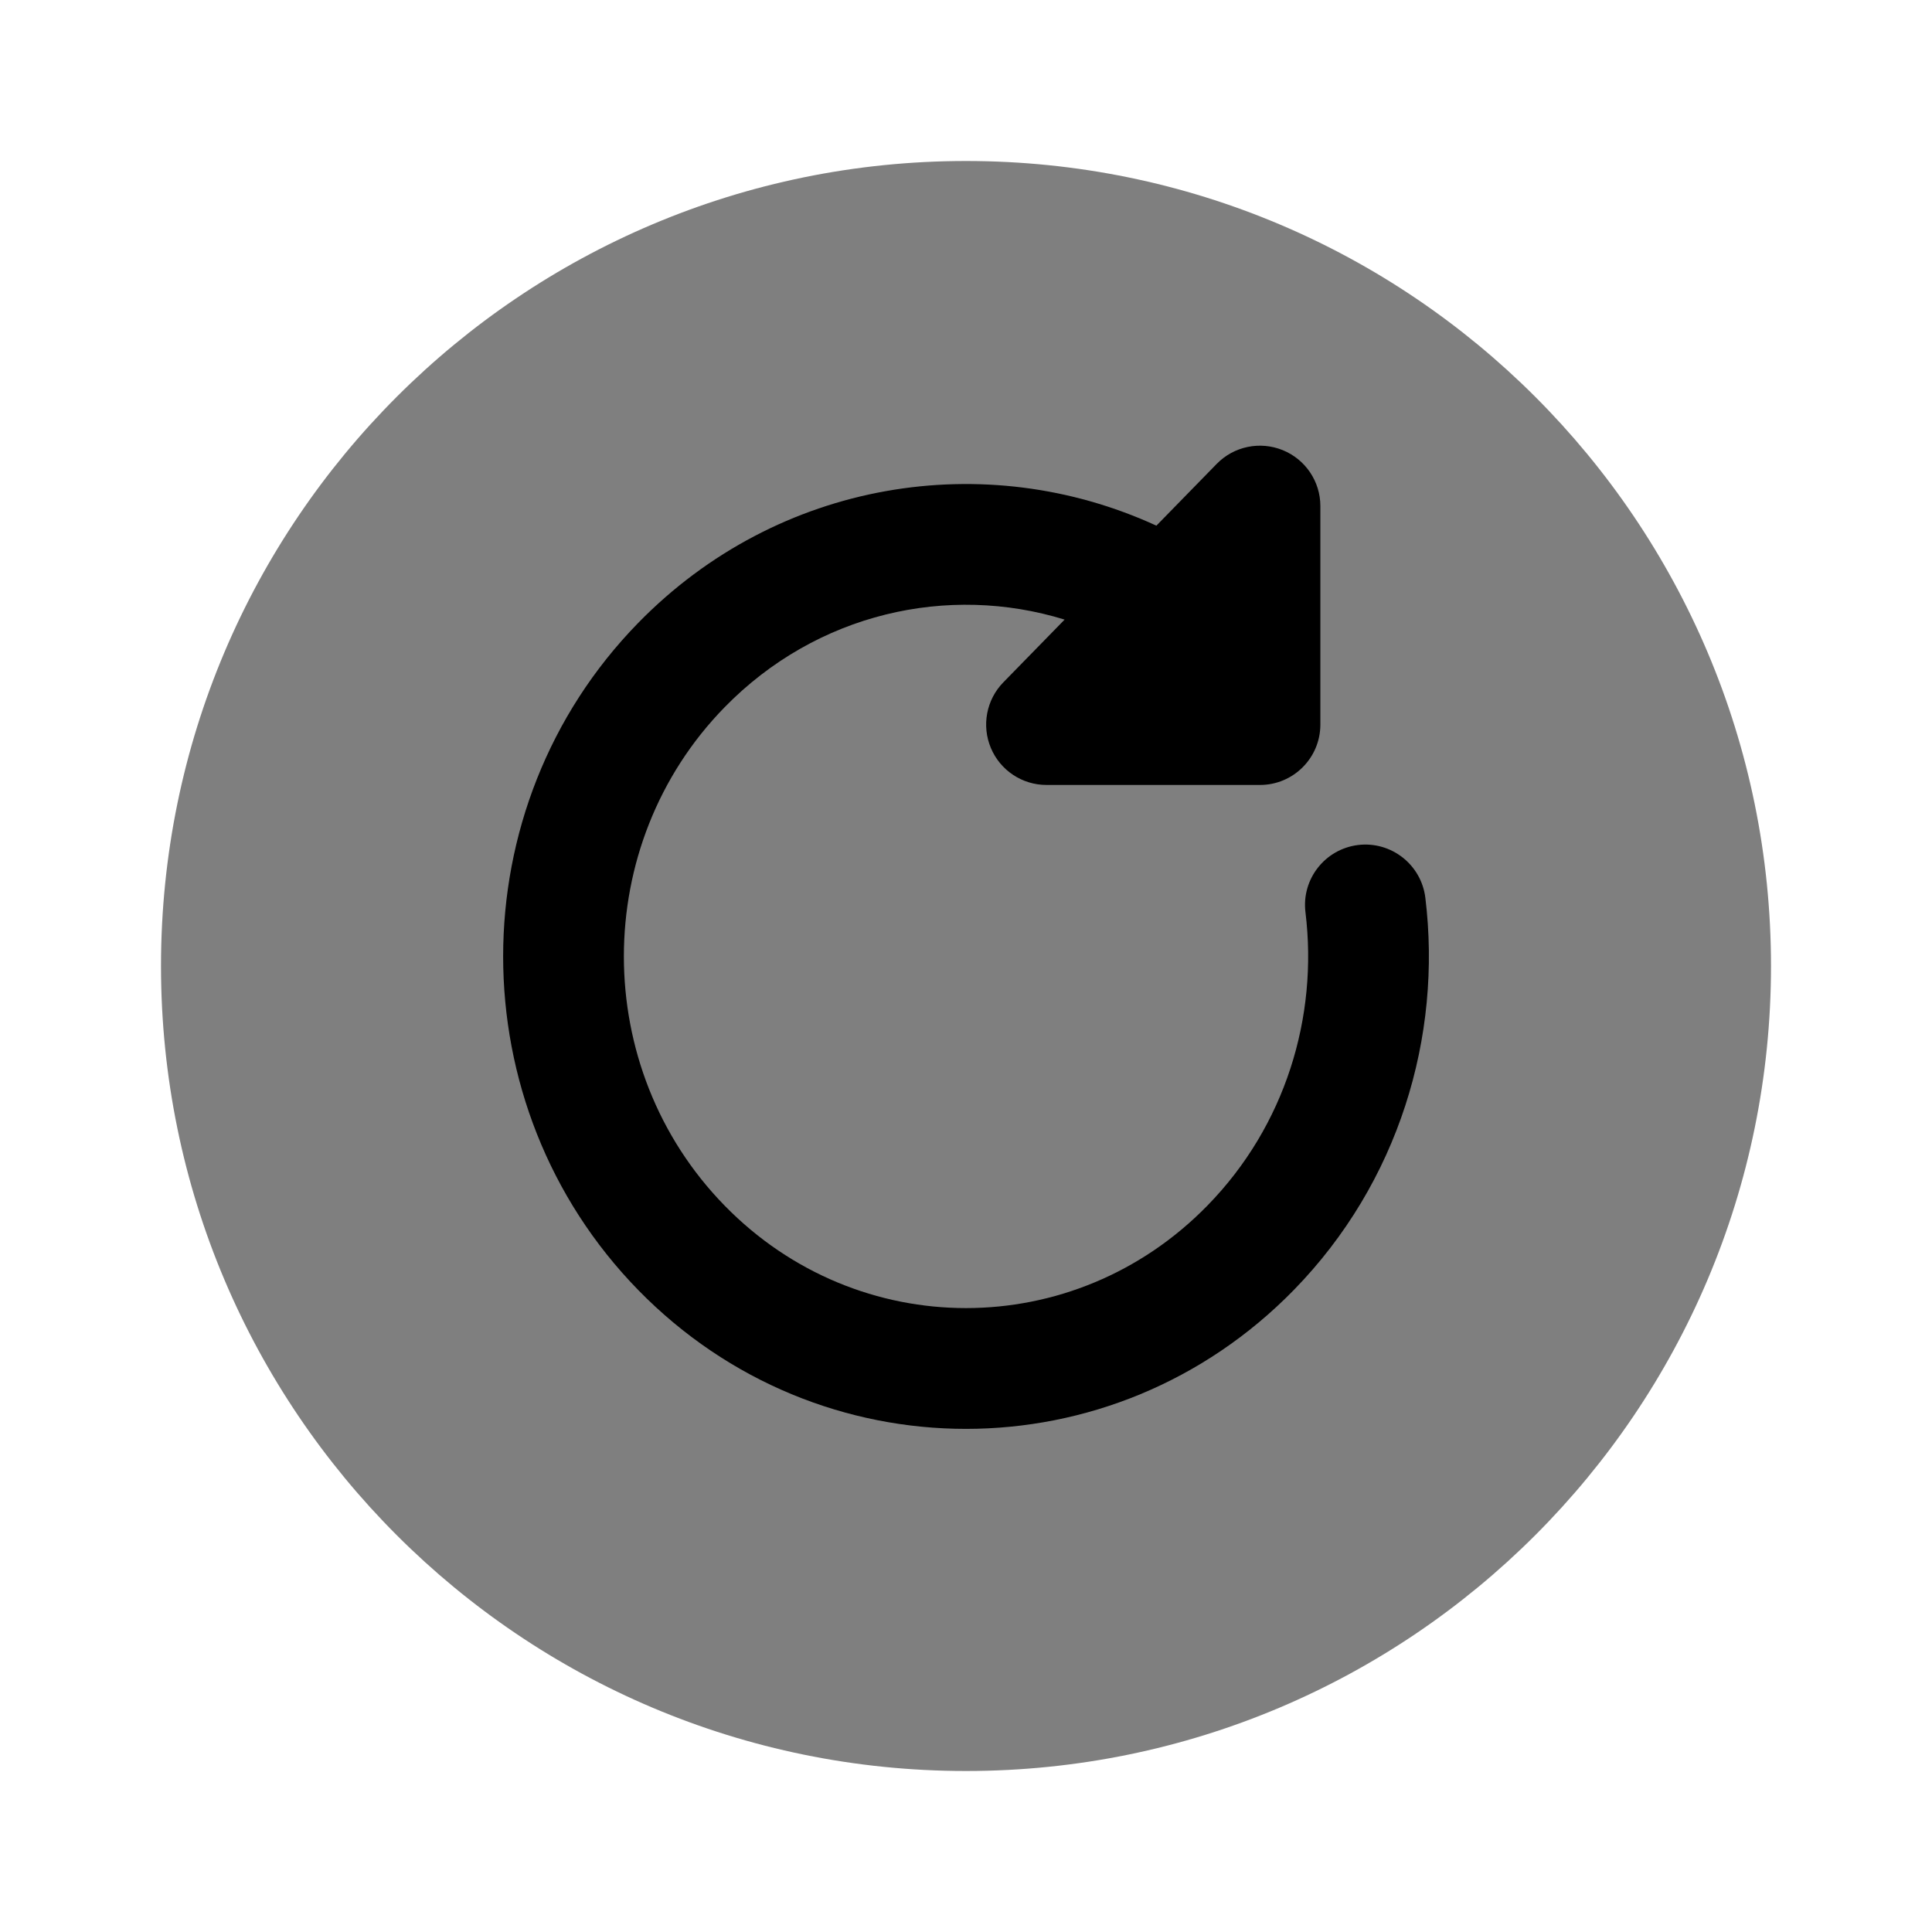
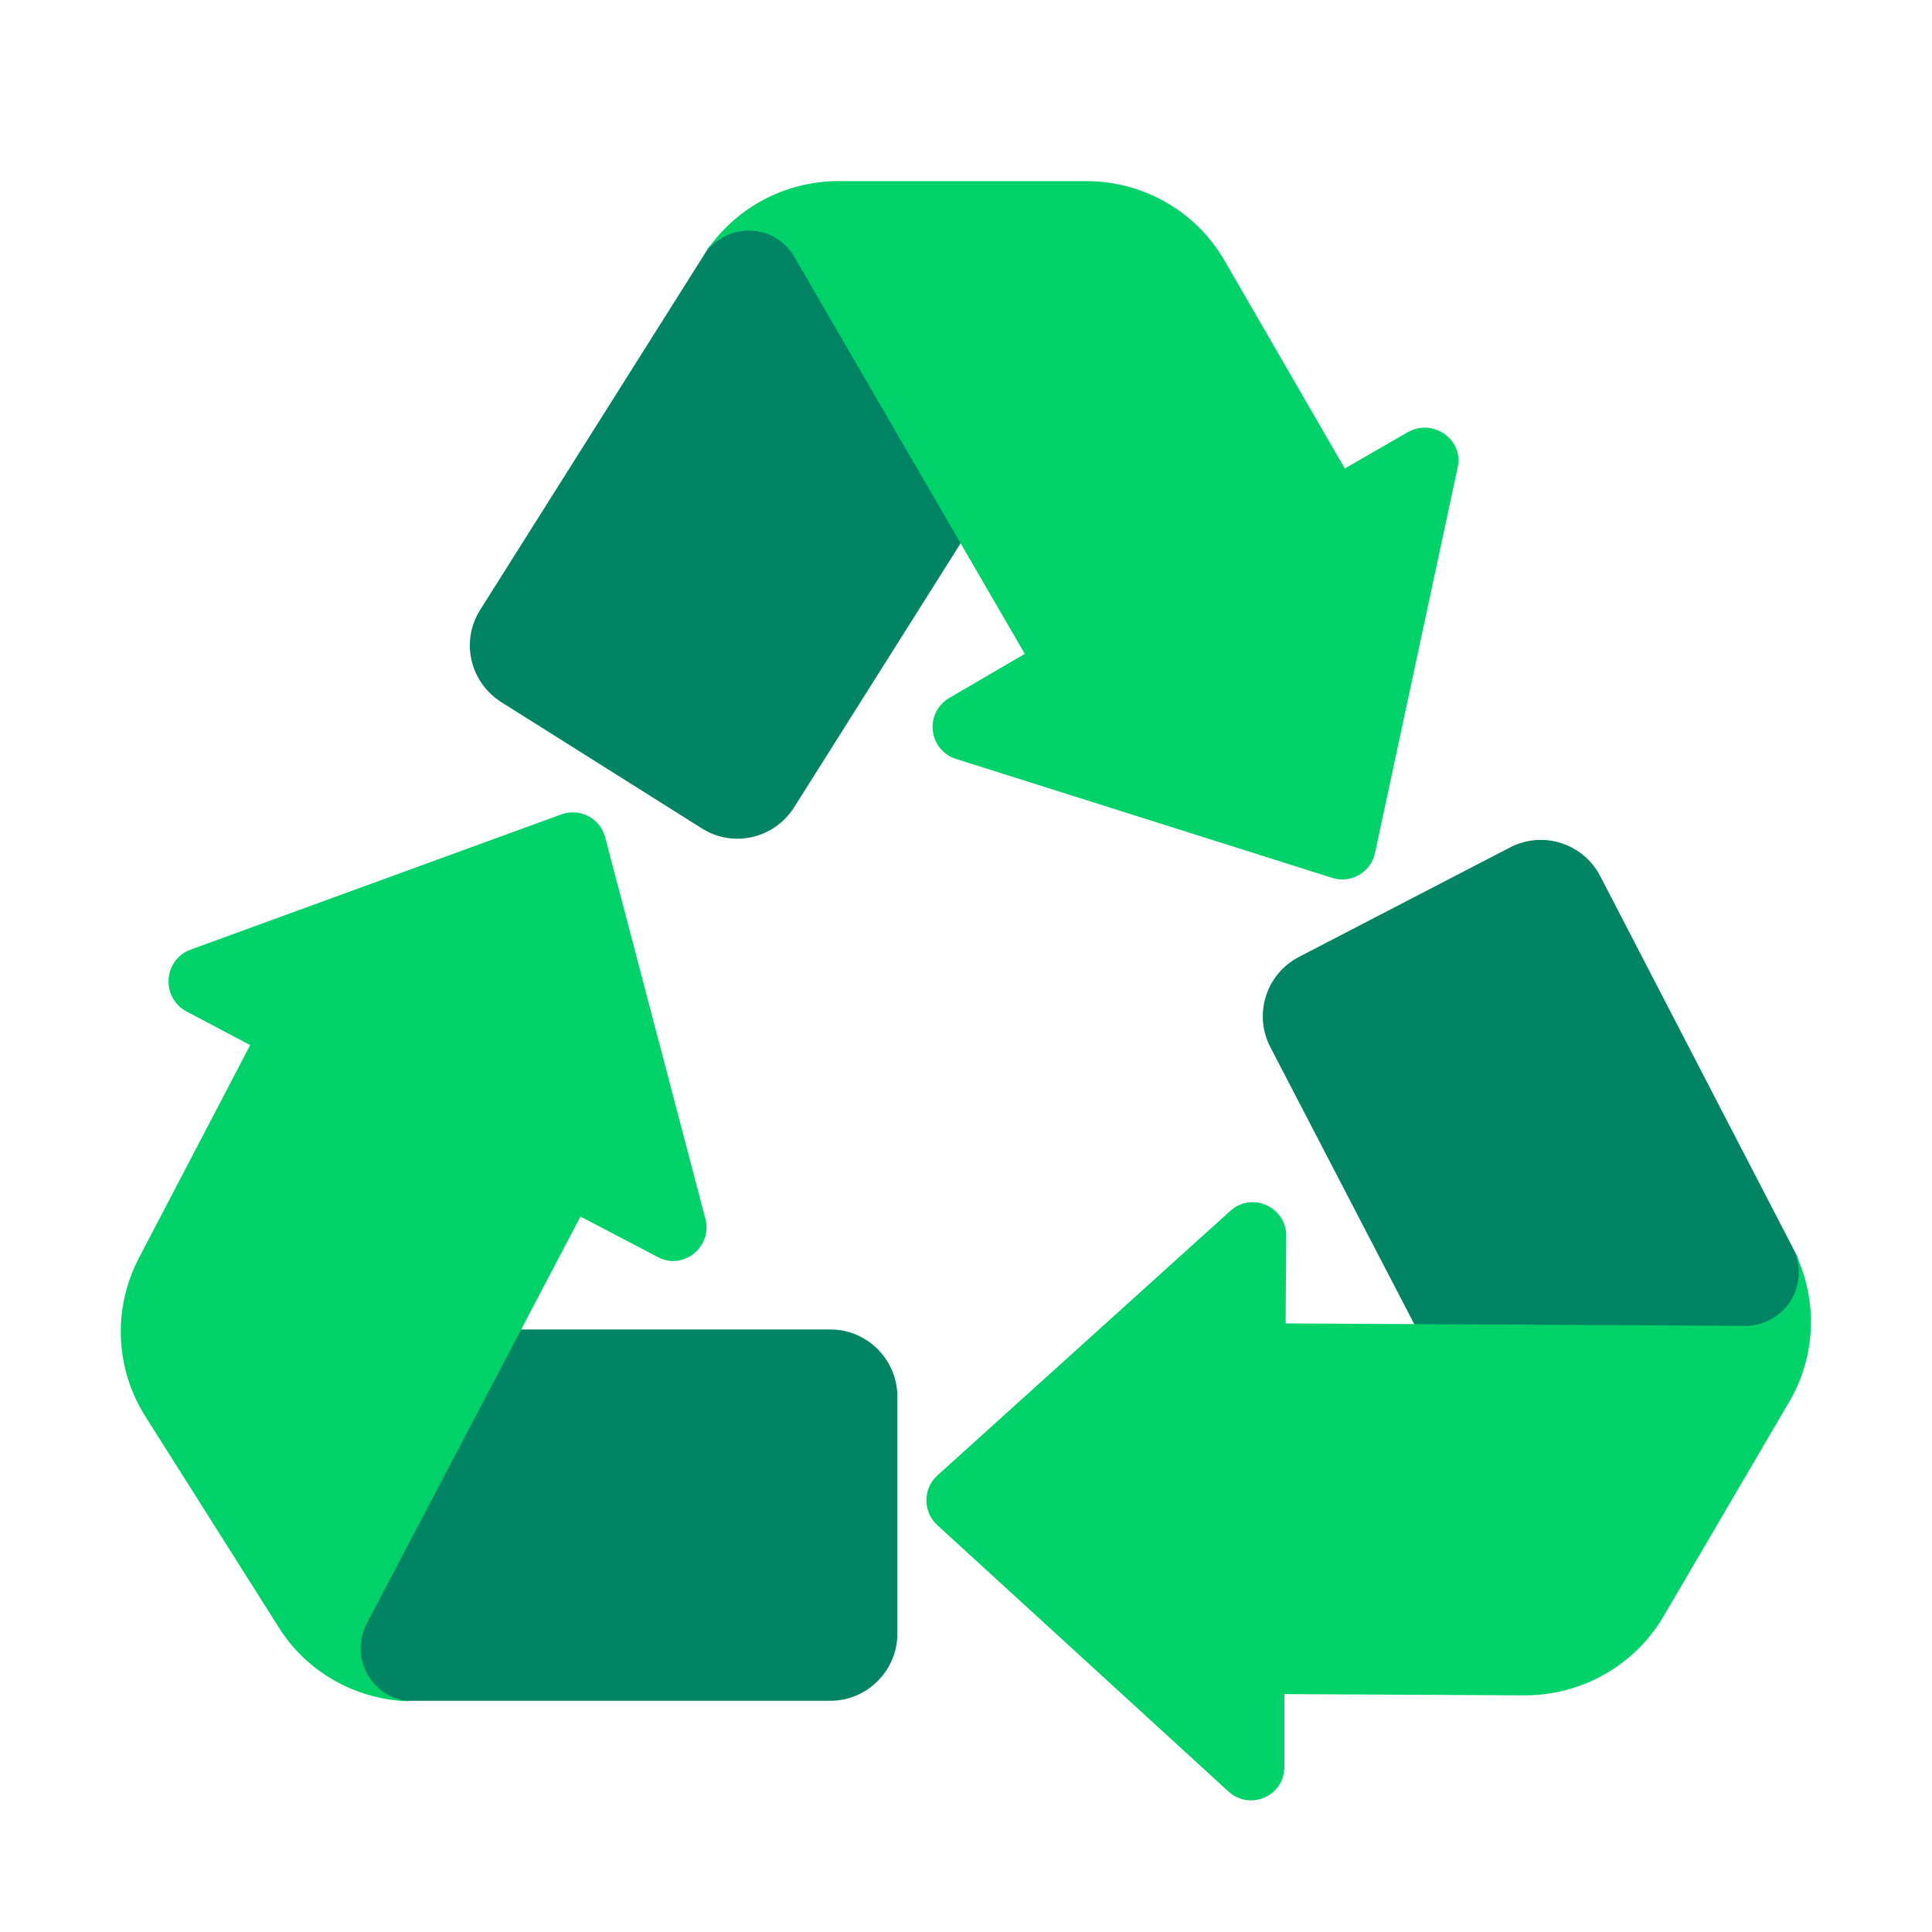
- <svg xmlns="http://www.w3.org/2000/svg" width="1em" height="1em" viewBox="0 0 24 24">
-   <circle cx="12" cy="12" r="10" fill="currentColor" opacity=".5" />
-   <path fill="currentColor" d="M16.402 6.286C16.402 5.981 16.217 5.707 15.935 5.592C15.652 5.477 15.328 5.544 15.115 5.762L14.365 6.53C12.244 5.555 9.666 5.959 7.928 7.738C5.691 10.028 5.691 13.734 7.928 16.025C10.175 18.325 13.825 18.325 16.072 16.025C17.375 14.69 17.917 12.878 17.706 11.151C17.655 10.74 17.281 10.447 16.87 10.497C16.459 10.548 16.166 10.922 16.217 11.333C16.376 12.633 15.967 13.986 14.999 14.976C13.341 16.674 10.659 16.674 9.001 14.976C7.333 13.269 7.333 10.493 9.001 8.786C10.147 7.613 11.78 7.251 13.225 7.697L12.463 8.477C12.253 8.692 12.192 9.014 12.309 9.292C12.426 9.57 12.698 9.751 13 9.751H15.652C16.066 9.751 16.402 9.415 16.402 9.001V6.286Z" />
+ <svg xmlns="http://www.w3.org/2000/svg" viewBox="0 0 32 32" width="32" height="32">
+   <g fill="none">
+     <path fill="#008463" d="m12.844 3.56l3.52 4.72l-3.21 5.09c-.33.52-1.01.68-1.53.35l-3.32-2.09c-.52-.33-.68-1.01-.35-1.53l3.79-6.01l.53-.43zm10.98 19.14l5.85-.66l.2-.54l-.1-.68l-3.27-6.31c-.28-.54-.95-.76-1.5-.47l-3.49 1.81c-.54.28-.76.95-.47 1.5zm-16.081-.67l-2.11 5.49l.38.43l.64.22h7.1c.61 0 1.11-.5 1.11-1.11v-3.93c0-.61-.5-1.11-1.11-1.11h-6.01z" />
+     <path fill="#00d26a" d="m22.274 7.76l1.04-.6c.42-.24.93.12.83.58l-1.37 6.39c-.07.32-.4.51-.71.41l-6.23-1.97a.555.555 0 0 1-.11-1.01l1.25-.73l-3.82-6.58a.9.9 0 0 0-.29-.3a.887.887 0 0 0-1.21.28A2.64 2.64 0 0 1 13.884 3h4.11c.94 0 1.82.5 2.29 1.32zm-10.59 12.43l-1.66-6.32a.554.554 0 0 0-.73-.38l-6.14 2.24c-.45.17-.49.79-.07 1.02l1.06.56l-1.84 3.52c-.44.84-.4 1.84.11 2.64l2.2 3.48c.48.77 1.33 1.23 2.24 1.23c-.49 0-.88-.39-.88-.88c0-.15.04-.29.1-.41l3.54-6.74l1.28.67c.42.23.91-.17.79-.63m18.01.48a.884.884 0 0 1-.79 1.29l-7.61-.04l.01-1.45c0-.48-.57-.74-.93-.41l-4.85 4.38c-.24.22-.24.6 0 .82l4.82 4.41c.36.33.93.08.93-.41v-1.2l3.98.02c.94 0 1.82-.49 2.3-1.31l2.08-3.55c.46-.78.48-1.74.06-2.55" />
+   </g>
</svg>
